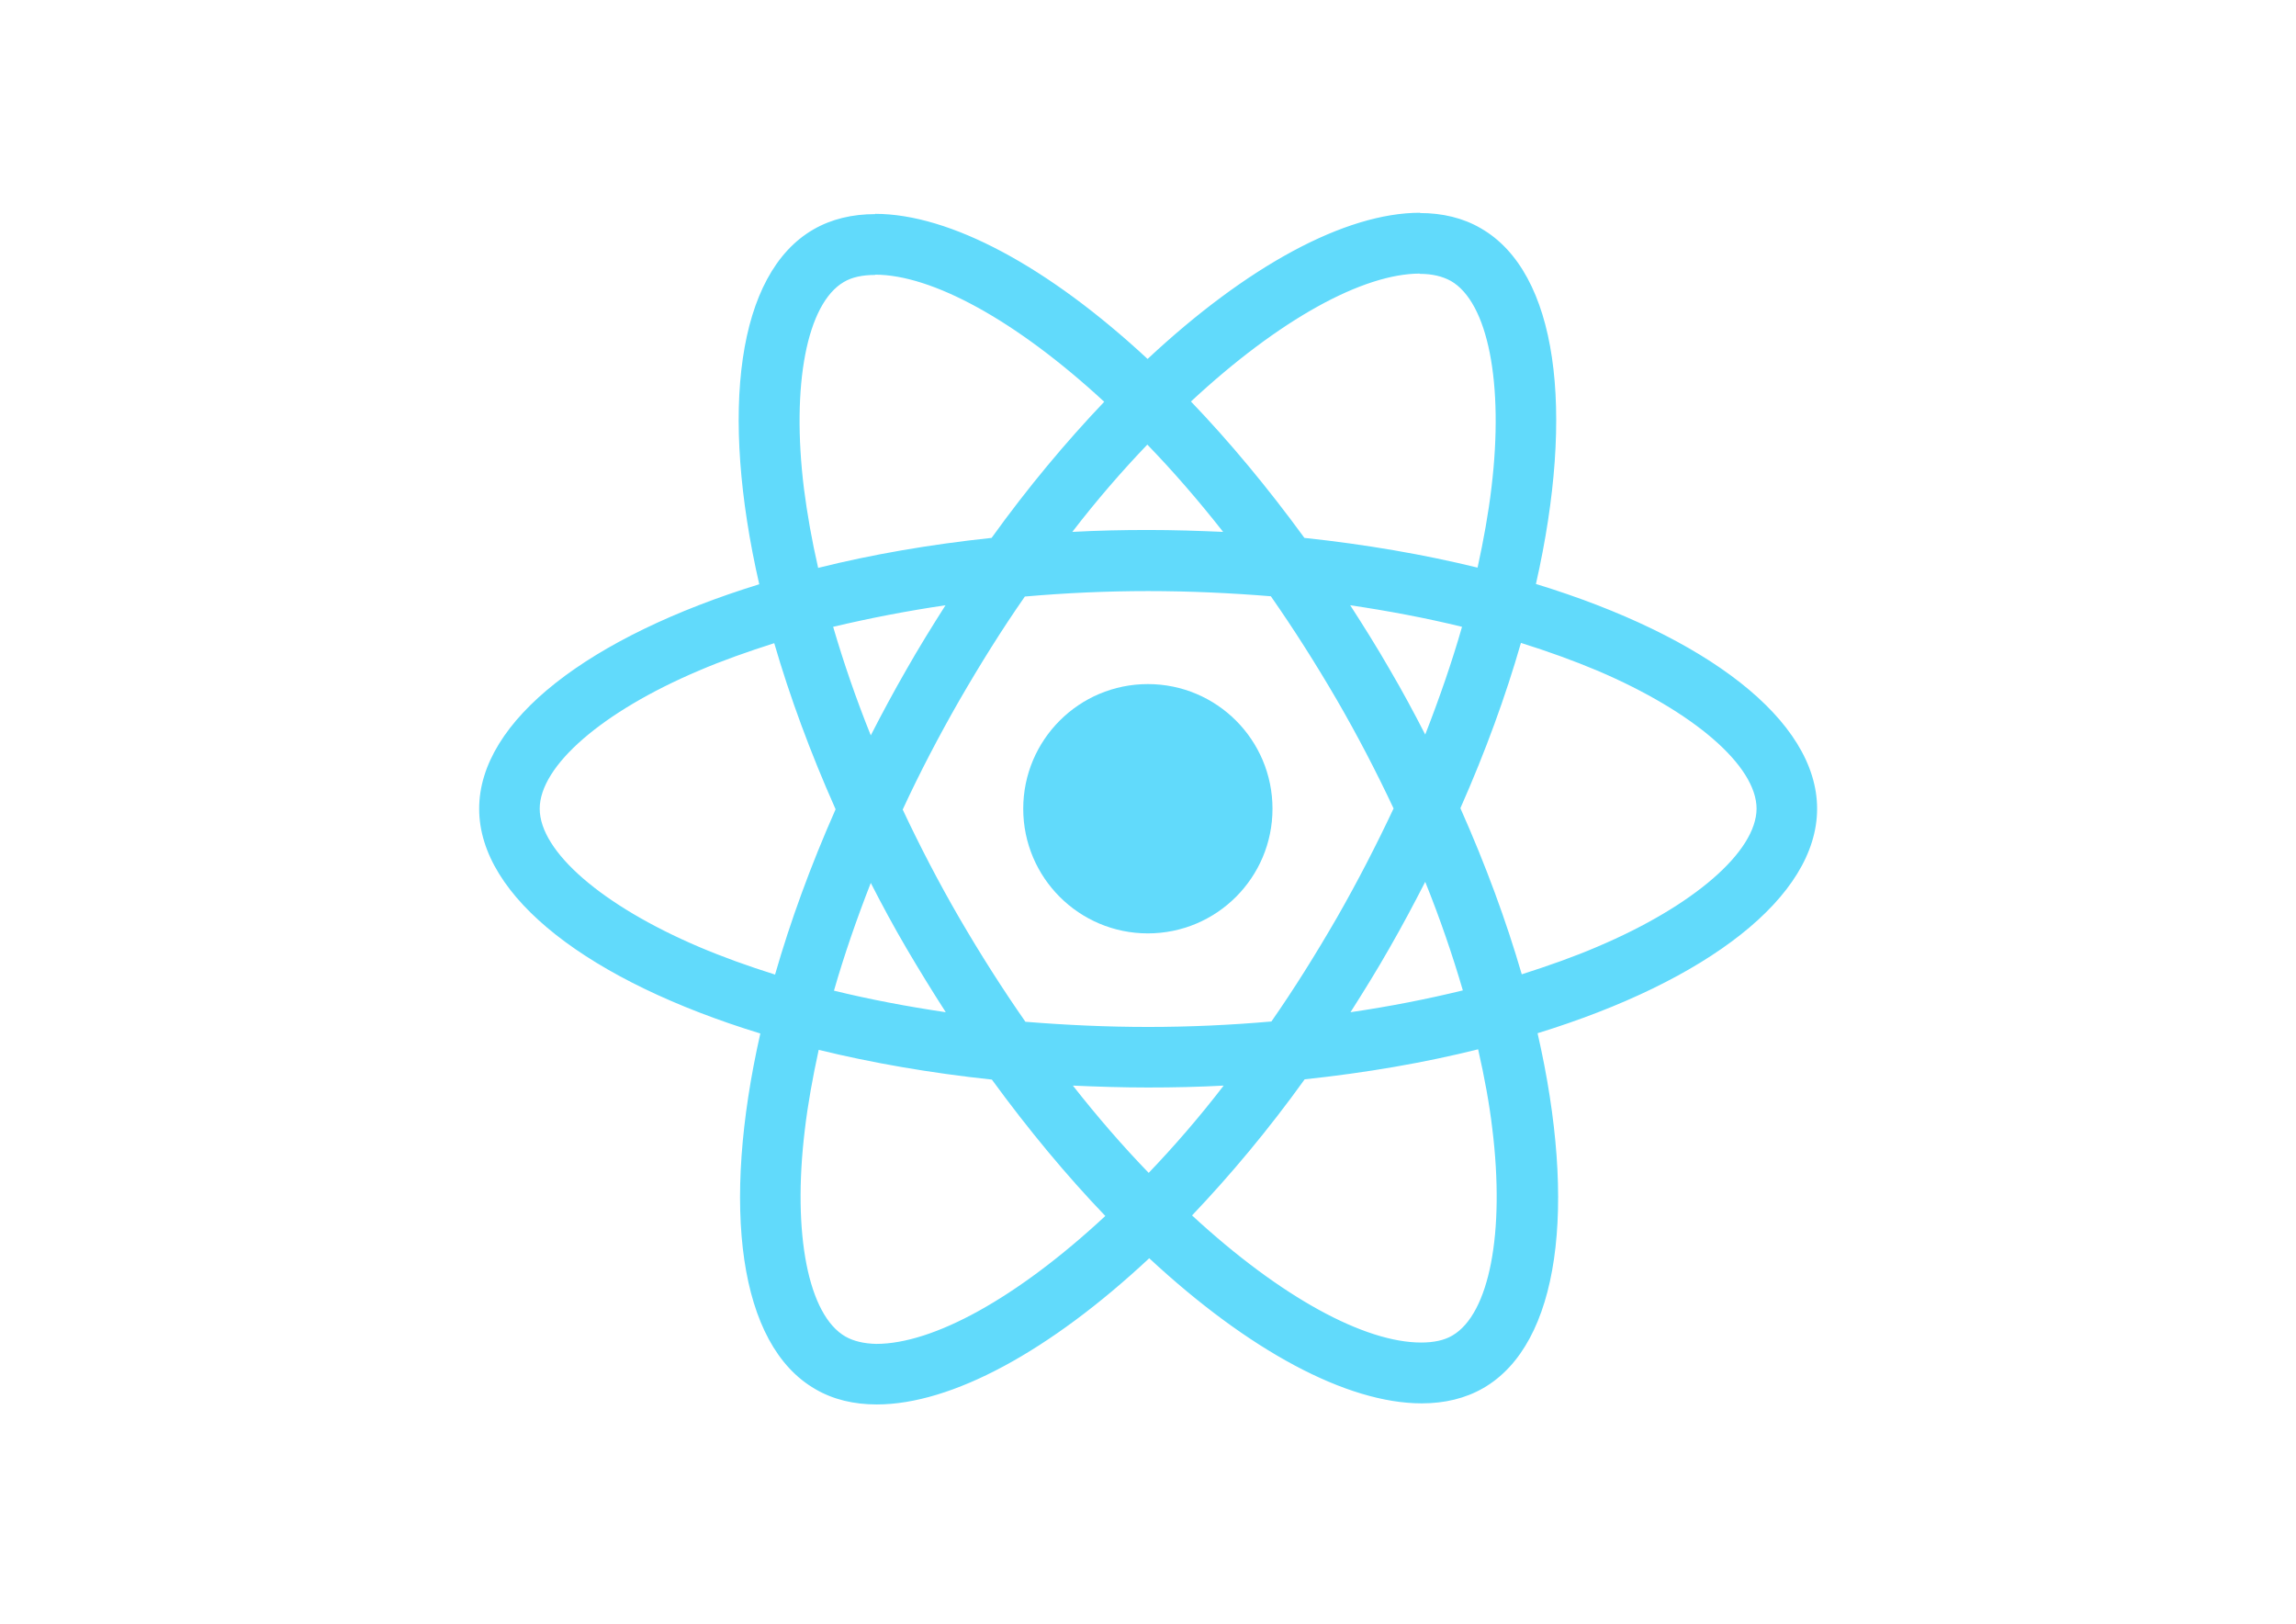
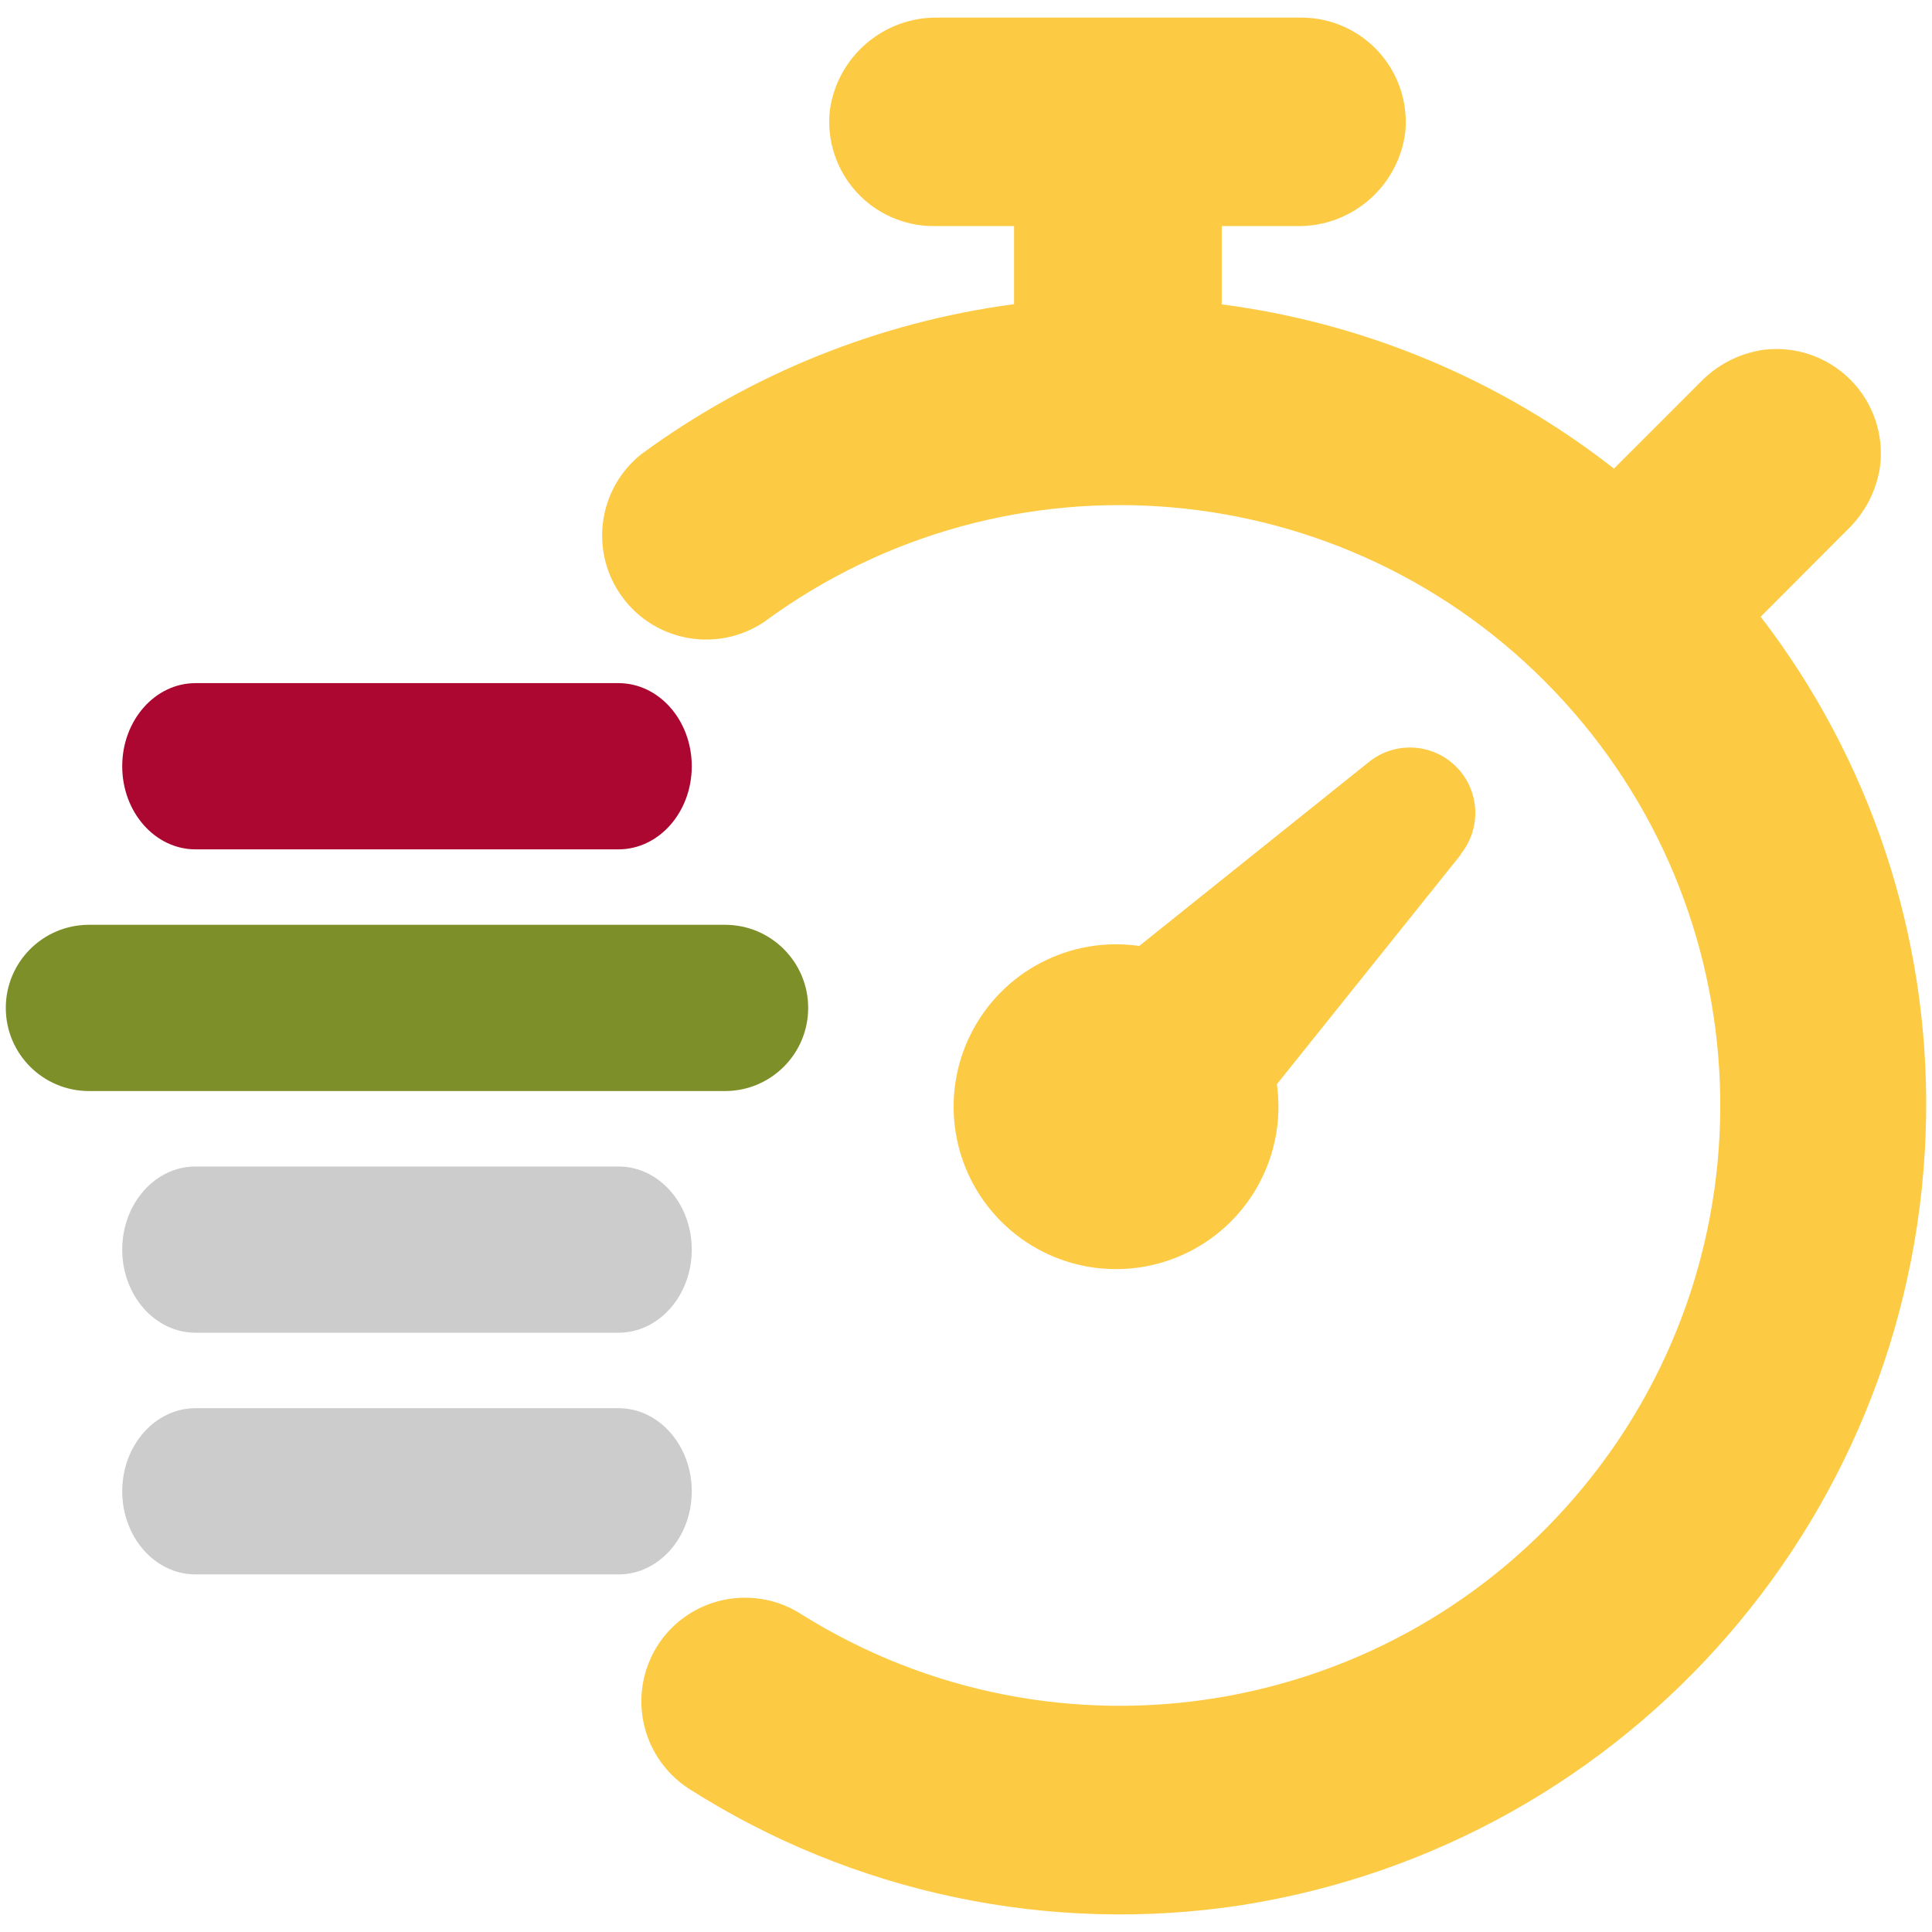
- <svg xmlns="http://www.w3.org/2000/svg" viewBox="0 0 841.9 595.3">
-   <g fill="#61DAFB">
-     <path d="M666.3 296.5c0-32.5-40.7-63.3-103.1-82.4 14.4-63.6 8-114.2-20.2-130.4-6.5-3.8-14.1-5.6-22.4-5.6v22.3c4.6 0 8.3.9 11.4 2.6 13.6 7.8 19.5 37.5 14.9 75.7-1.1 9.4-2.9 19.3-5.1 29.4-19.6-4.8-41-8.5-63.5-10.9-13.5-18.5-27.5-35.3-41.6-50 32.6-30.3 63.2-46.9 84-46.9V78c-27.5 0-63.5 19.6-99.9 53.6-36.4-33.8-72.4-53.2-99.9-53.2v22.3c20.7 0 51.4 16.5 84 46.6-14 14.7-28 31.4-41.3 49.9-22.6 2.4-44 6.1-63.6 11-2.3-10-4-19.7-5.2-29-4.7-38.2 1.1-67.9 14.6-75.8 3-1.8 6.9-2.6 11.5-2.6V78.5c-8.4 0-16 1.8-22.6 5.6-28.1 16.2-34.4 66.7-19.9 130.1-62.2 19.2-102.7 49.9-102.7 82.3 0 32.5 40.7 63.3 103.1 82.4-14.4 63.6-8 114.2 20.2 130.4 6.5 3.8 14.1 5.6 22.5 5.6 27.5 0 63.5-19.6 99.9-53.6 36.4 33.8 72.4 53.2 99.9 53.2 8.4 0 16-1.8 22.6-5.6 28.1-16.2 34.4-66.7 19.9-130.1 62-19.1 102.5-49.9 102.5-82.3zm-130.2-66.7c-3.7 12.9-8.3 26.2-13.5 39.5-4.1-8-8.4-16-13.1-24-4.6-8-9.5-15.8-14.4-23.4 14.2 2.1 27.9 4.7 41 7.9zm-45.8 106.5c-7.8 13.5-15.8 26.3-24.1 38.2-14.9 1.3-30 2-45.2 2-15.1 0-30.2-.7-45-1.9-8.3-11.9-16.4-24.6-24.2-38-7.6-13.1-14.5-26.4-20.8-39.8 6.2-13.4 13.2-26.8 20.7-39.9 7.8-13.5 15.8-26.3 24.1-38.2 14.9-1.3 30-2 45.2-2 15.1 0 30.2.7 45 1.9 8.3 11.9 16.4 24.6 24.2 38 7.6 13.1 14.5 26.4 20.8 39.8-6.3 13.4-13.2 26.8-20.7 39.9zm32.3-13c5.4 13.4 10 26.8 13.8 39.8-13.1 3.2-26.9 5.9-41.2 8 4.9-7.7 9.8-15.6 14.4-23.7 4.6-8 8.9-16.1 13-24.1zM421.2 430c-9.3-9.6-18.6-20.3-27.8-32 9 .4 18.2.7 27.5.7 9.4 0 18.7-.2 27.8-.7-9 11.7-18.3 22.4-27.5 32zm-74.4-58.9c-14.2-2.1-27.9-4.7-41-7.9 3.7-12.9 8.3-26.2 13.5-39.5 4.1 8 8.4 16 13.1 24 4.7 8 9.5 15.8 14.4 23.4zM420.7 163c9.3 9.6 18.6 20.3 27.8 32-9-.4-18.2-.7-27.5-.7-9.4 0-18.7.2-27.8.7 9-11.7 18.3-22.4 27.5-32zm-74 58.9c-4.9 7.7-9.8 15.6-14.4 23.7-4.6 8-8.9 16-13 24-5.4-13.4-10-26.8-13.8-39.8 13.1-3.1 26.9-5.8 41.2-7.9zm-90.5 125.2c-35.4-15.1-58.3-34.9-58.3-50.6 0-15.7 22.9-35.6 58.3-50.6 8.6-3.7 18-7 27.7-10.1 5.7 19.6 13.2 40 22.5 60.9-9.2 20.8-16.6 41.1-22.2 60.6-9.9-3.1-19.3-6.5-28-10.2zM310 490c-13.6-7.8-19.5-37.5-14.9-75.7 1.1-9.4 2.9-19.3 5.1-29.4 19.6 4.8 41 8.5 63.5 10.9 13.5 18.5 27.5 35.3 41.6 50-32.6 30.3-63.2 46.9-84 46.9-4.5-.1-8.3-1-11.3-2.7zm237.2-76.2c4.7 38.2-1.1 67.9-14.6 75.8-3 1.8-6.9 2.6-11.5 2.6-20.7 0-51.4-16.5-84-46.6 14-14.7 28-31.4 41.3-49.9 22.6-2.4 44-6.1 63.6-11 2.3 10.1 4.1 19.8 5.2 29.1zm38.5-66.7c-8.6 3.7-18 7-27.7 10.1-5.7-19.6-13.2-40-22.5-60.9 9.2-20.8 16.6-41.1 22.2-60.6 9.9 3.1 19.3 6.5 28.1 10.2 35.4 15.1 58.3 34.9 58.3 50.6-.1 15.7-23 35.6-58.4 50.6zM320.8 78.4z" />
-     <circle cx="420.9" cy="296.5" r="45.7" />
-     <path d="M520.5 78.1z" />
+ <svg xmlns="http://www.w3.org/2000/svg" data-name="Layer 1" viewBox="0 0 96 96" x="0px" y="0px" version="1.1" id="svg70" width="96" height="96">
+   <defs id="defs74" />
+   <g id="g1076" transform="translate(0.2882152,0.8731985)" style="mix-blend-mode:normal">
+     <path d="M 30.444,33.071 H 9.426 a 3.641,4.13 0 1 0 0,8.26 H 30.444 a 3.641,4.13 0 1 0 0,-8.26 z" id="path106" style="fill:#ab0730;fill-opacity:1;stroke-width:0.939" />
+     <path d="m 35.74,53.34 a 4.13,4.13 0 1 0 0,-8.26 H 4.13 a 4.13,4.13 0 1 0 0,8.26 z" id="path104" style="fill:#7d8f29;fill-opacity:1" />
+     <path d="m 91.509,25.451 a 5.46,5.46 0 0 0 1.62,-3.13 5.19,5.19 0 0 0 -5.81,-5.81 5.45,5.45 0 0 0 -3.13,1.62 l -4.28,4.28 a 40,40 0 0 0 -19.49,-8.16 v -3.89 h 3.73 a 5.34,5.34 0 0 0 5.39,-4.66 5.19,5.19 0 0 0 -5.12,-5.7 h -18.09 a 5.34,5.34 0 0 0 -5.39,4.66 5.19,5.19 0 0 0 5.16,5.7 h 4 v 3.88 a 40.27,40.27 0 0 0 -18.53,7.46 5.17,5.17 0 0 0 6.11,8.33 29.83,29.83 0 1 1 1.84,49.3 5.17,5.17 0 0 0 -6.72,1 v 0 a 5.17,5.17 0 0 0 1.15,7.68 39.85,39.85 0 0 0 27.47,5.78 40.3,40.3 0 0 0 34,-39.24 39.72,39.72 0 0 0 -8.22,-24.78 z" id="path102" style="fill:#fdca44;fill-opacity:1" />
+     <path d="m 72.299,41.591 -9.14,11.41 a 8.07,8.07 0 1 1 -6.84,-6.87 l 11.41,-9.14 a 3.25,3.25 0 0 1 4.57,4.57 z" id="path64" style="fill:#fdca44;fill-opacity:1" />
+     <path d="M 30.444,69.099 H 9.426 a 3.641,4.13 0 1 0 0,8.26 H 30.444 a 3.641,4.13 0 1 0 0,-8.26 z" id="path106-8" style="fill:#cccccc;fill-opacity:1;stroke-width:0.939" />
+     <path d="M 30.444,57.089 H 9.426 a 3.641,4.13 0 1 0 0,8.26 H 30.444 a 3.641,4.13 0 1 0 0,-8.26 z" id="path106-6" style="fill:#cccccc;fill-opacity:1;stroke-width:0.939" />
  </g>
</svg>
